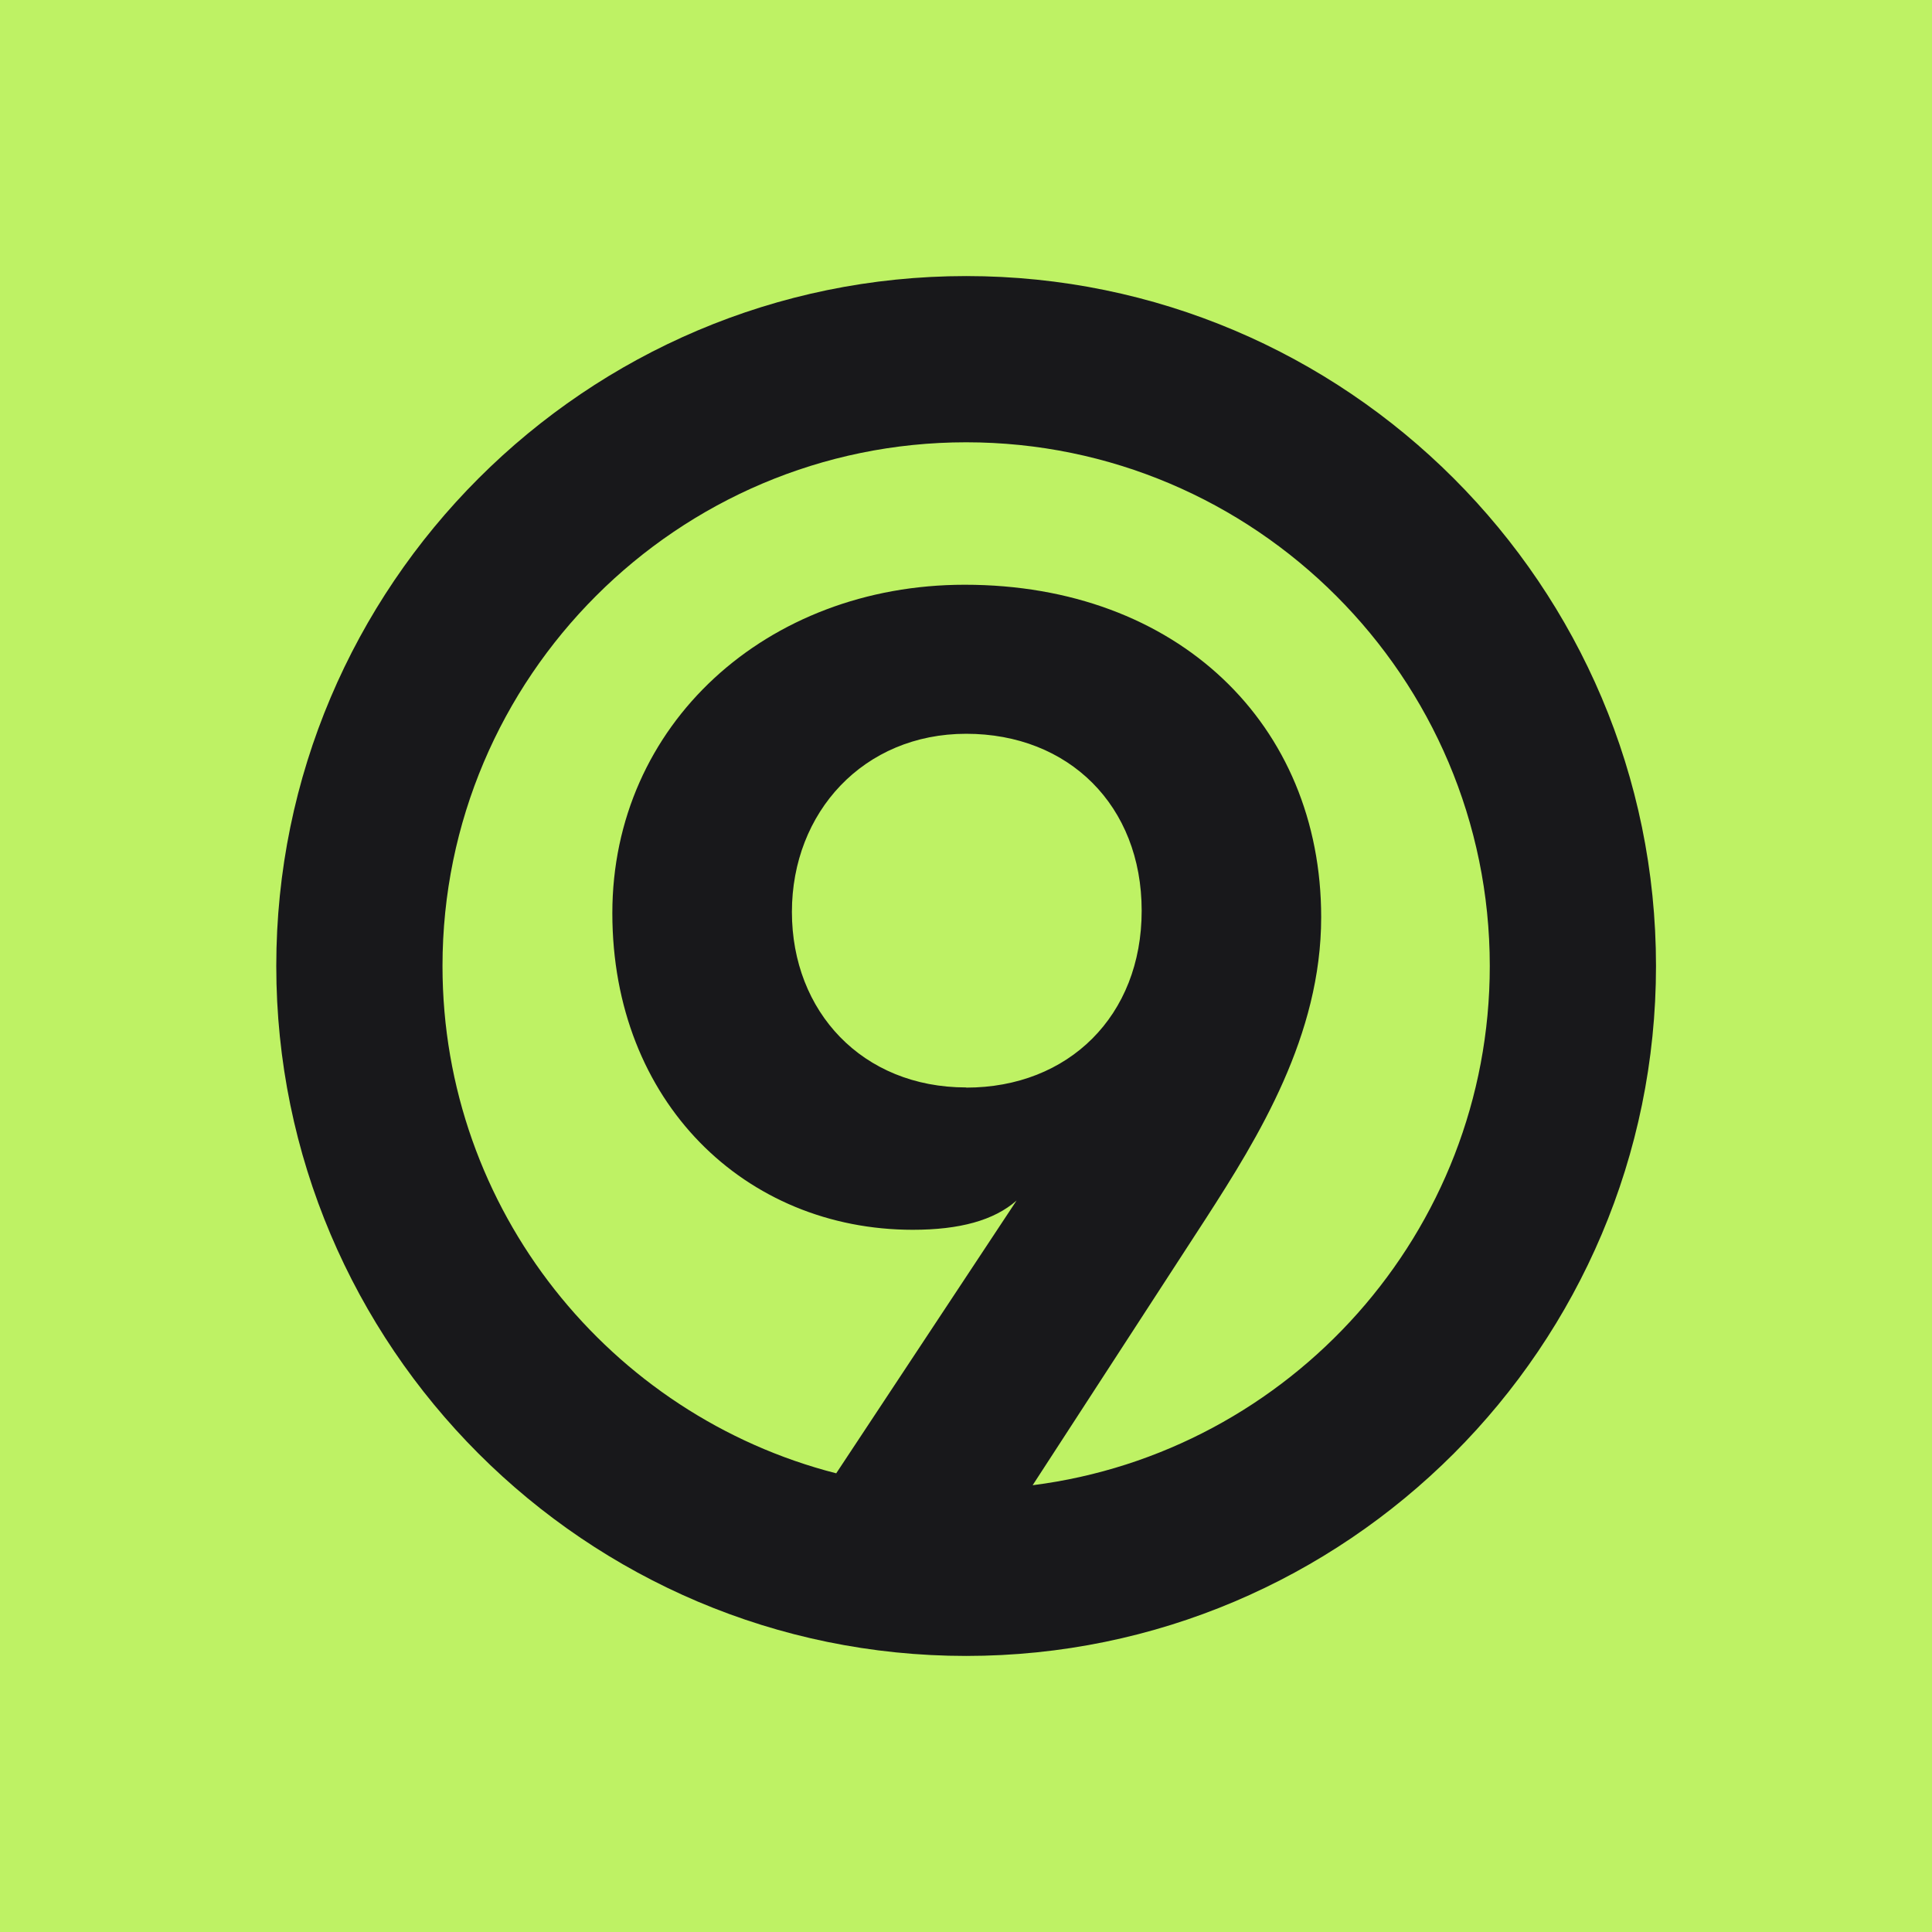
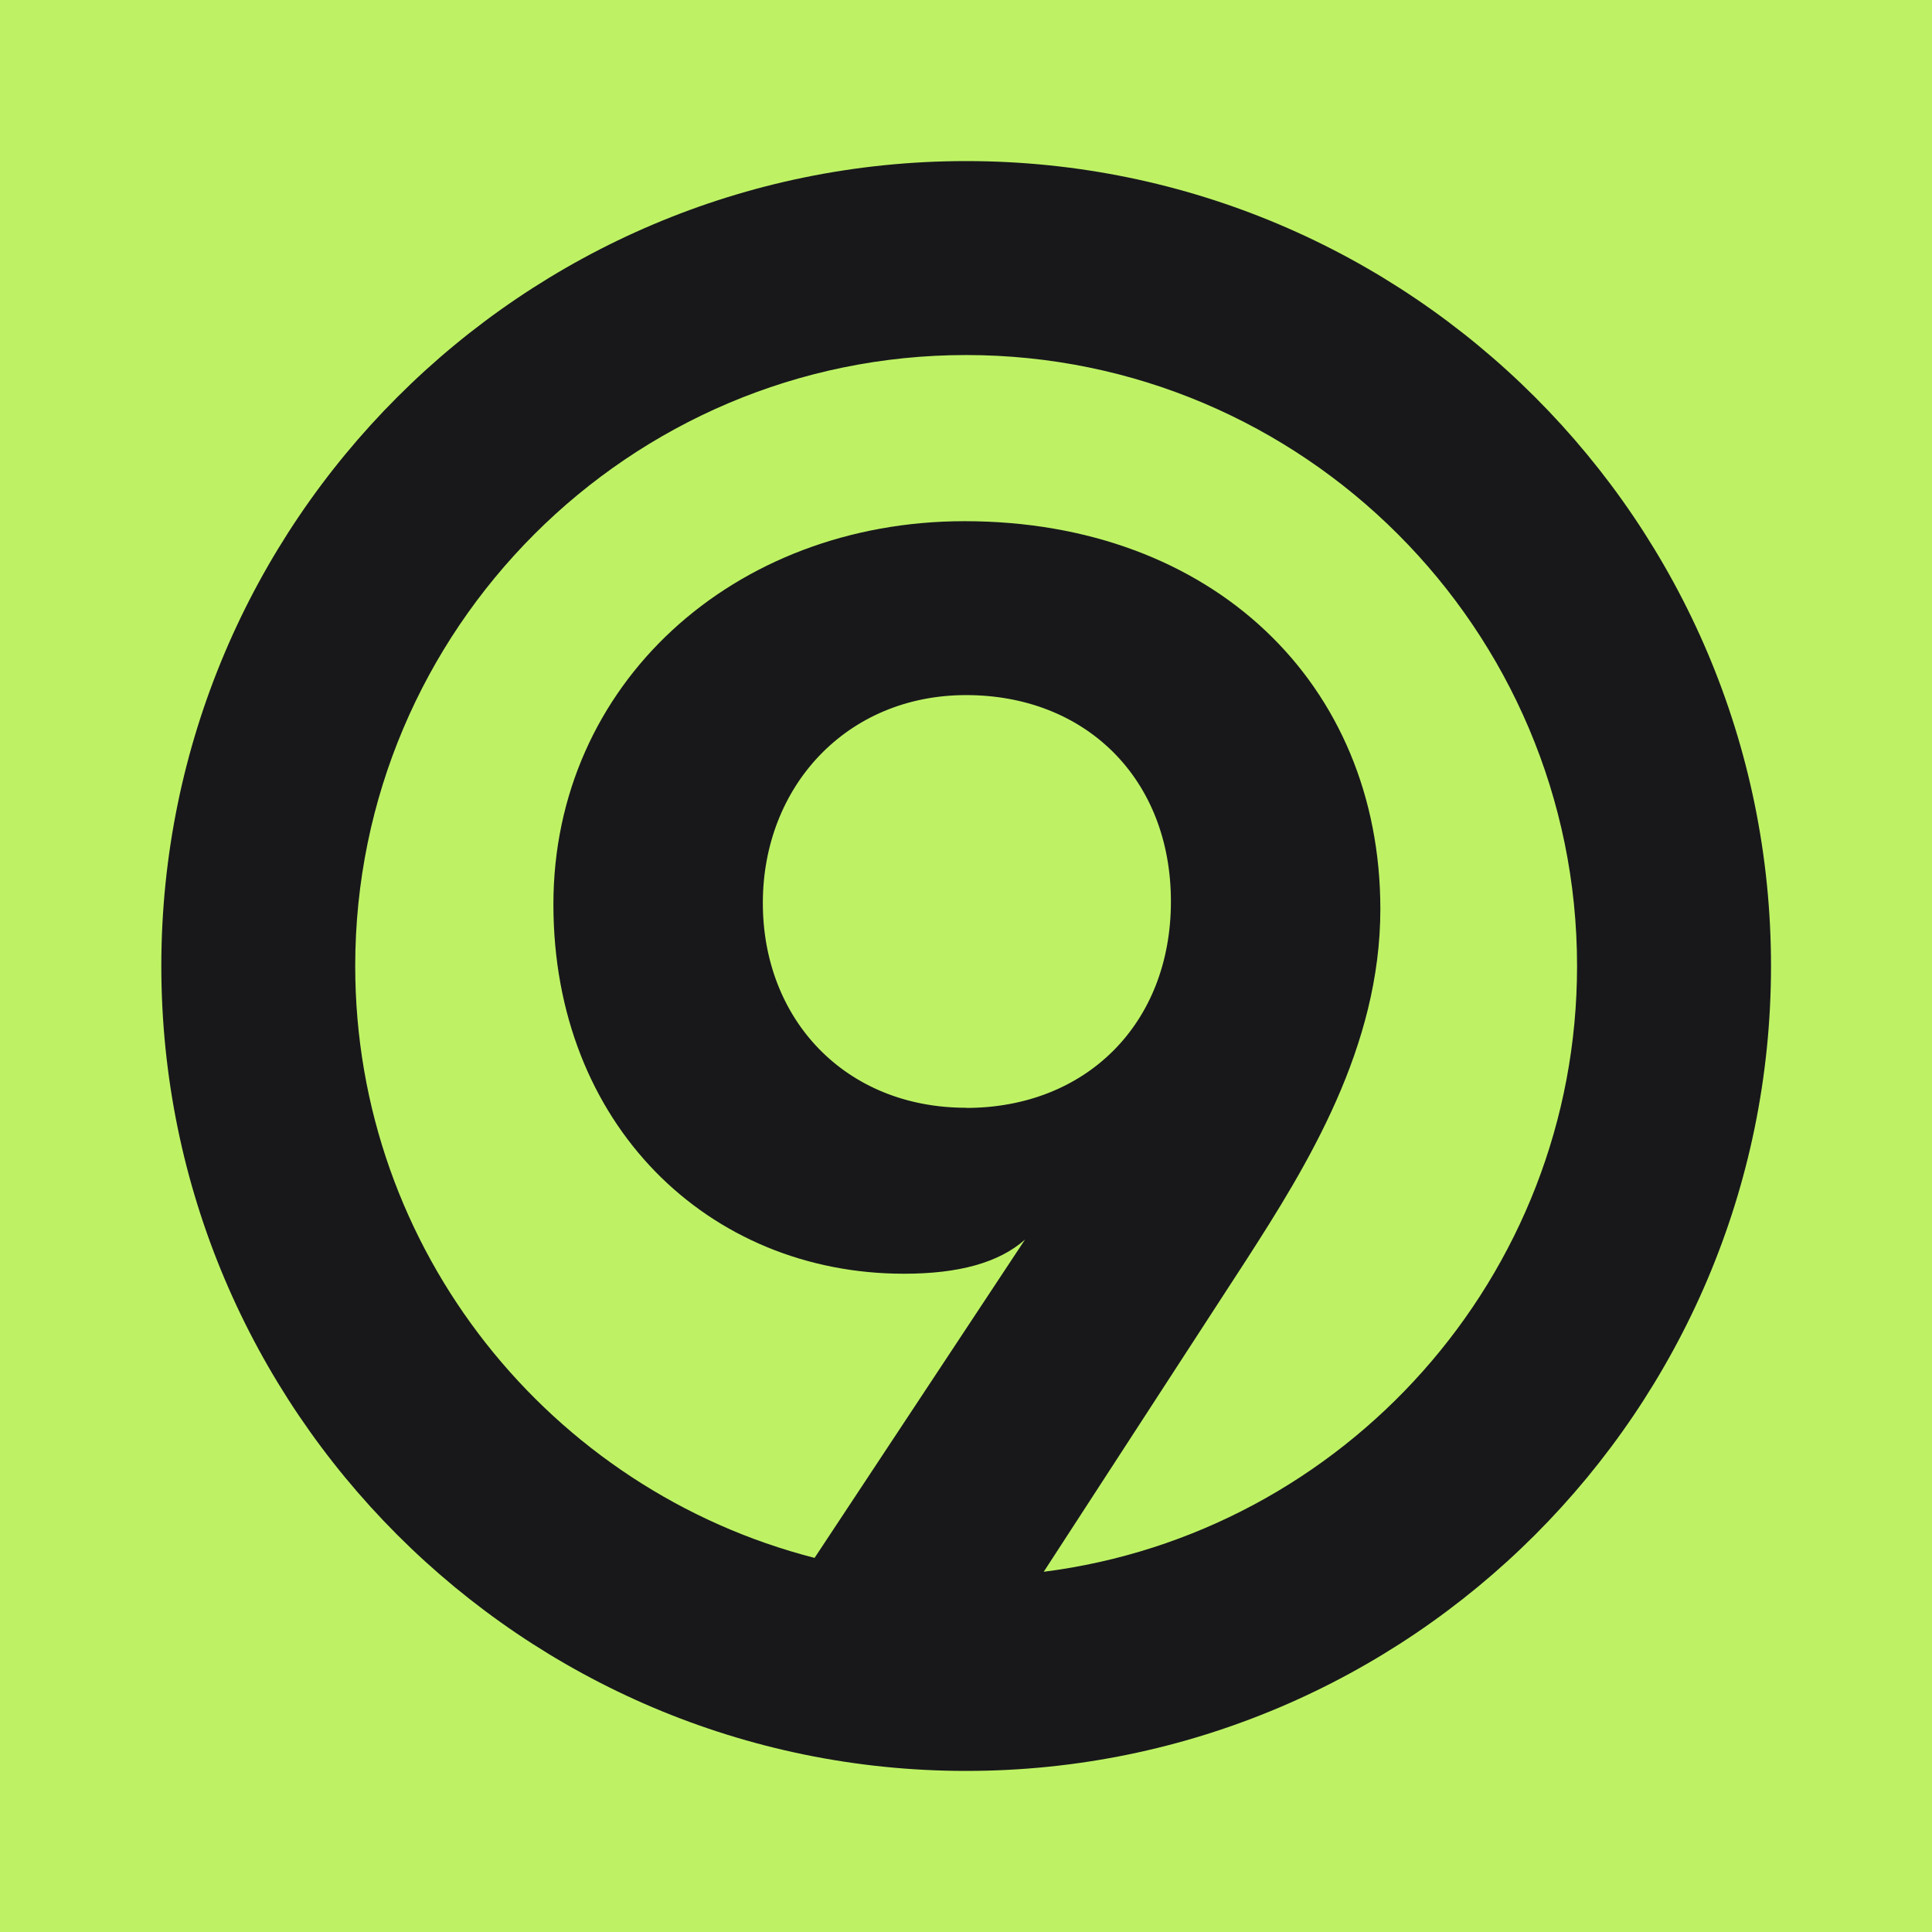
- <svg xmlns="http://www.w3.org/2000/svg" fill="none" viewBox="0 0 56 56">
-   <path fill="#bef264" d="M0 0h56v56H0z" />
+ <svg xmlns="http://www.w3.org/2000/svg" fill="none" viewBox="0 0 64 64">
+   <path fill="#bef264" d="M0 0h64v64H0z" />
  <g clip-path="url(#a)">
-     <path fill="#18181b" d="M28.004 8.002C16.978 8.002 8.008 16.972 8.008 28c0 11.027 8.97 19.998 19.996 19.998S48 39.027 48 28 39.03 8.002 28.004 8.002m1.927 35.049 5.011-7.715c1.542-2.389 3.353-5.32 3.353-8.75 0-5.59-4.164-9.637-10.331-9.637-5.742 0-10.215 4.048-10.215 9.52 0 5.474 3.855 9.177 8.71 9.177 1.348 0 2.352-.27 3.007-.848l-5.228 7.907C17.685 41.027 12.826 35.071 12.826 28c0-8.369 6.81-15.18 15.178-15.18S43.182 19.632 43.182 28c0 7.718-5.79 14.103-13.25 15.05m-1.927-11.53c-3.008 0-5.051-2.196-5.051-5.087 0-2.892 2.08-5.164 5.051-5.164s5.087 2.08 5.087 5.128-2.12 5.128-5.087 5.128z" />
+     <path fill="#18181b" d="M32.005 5.336C17.304 5.336 5.344 17.297 5.344 32s11.96 26.664 26.661 26.664S58.667 46.703 58.667 32 46.707 5.336 32.005 5.336m2.57 46.731 6.681-10.285c2.056-3.186 4.47-7.094 4.47-11.667 0-7.453-5.551-12.85-13.774-12.85-7.656 0-13.62 5.397-13.62 12.695s5.14 12.234 11.612 12.234c1.799 0 3.137-.358 4.01-1.13l-6.97 10.543C18.245 49.369 11.767 41.429 11.767 32c0-11.158 9.08-20.239 20.237-20.239S52.242 20.841 52.242 32c0 10.29-7.72 18.804-17.667 20.067m-2.57-15.371c-4.01 0-6.735-2.93-6.735-6.784 0-3.855 2.773-6.886 6.735-6.886s6.783 2.774 6.783 6.837c0 4.064-2.826 6.838-6.783 6.838z" />
  </g>
  <defs>
    <clipPath id="a">
-       <path fill="#fff" d="M8 8h40v40H8z" />
+       <path fill="#fff" d="M5.333 5.333h53.333v53.333H5.333z" />
    </clipPath>
  </defs>
</svg>
